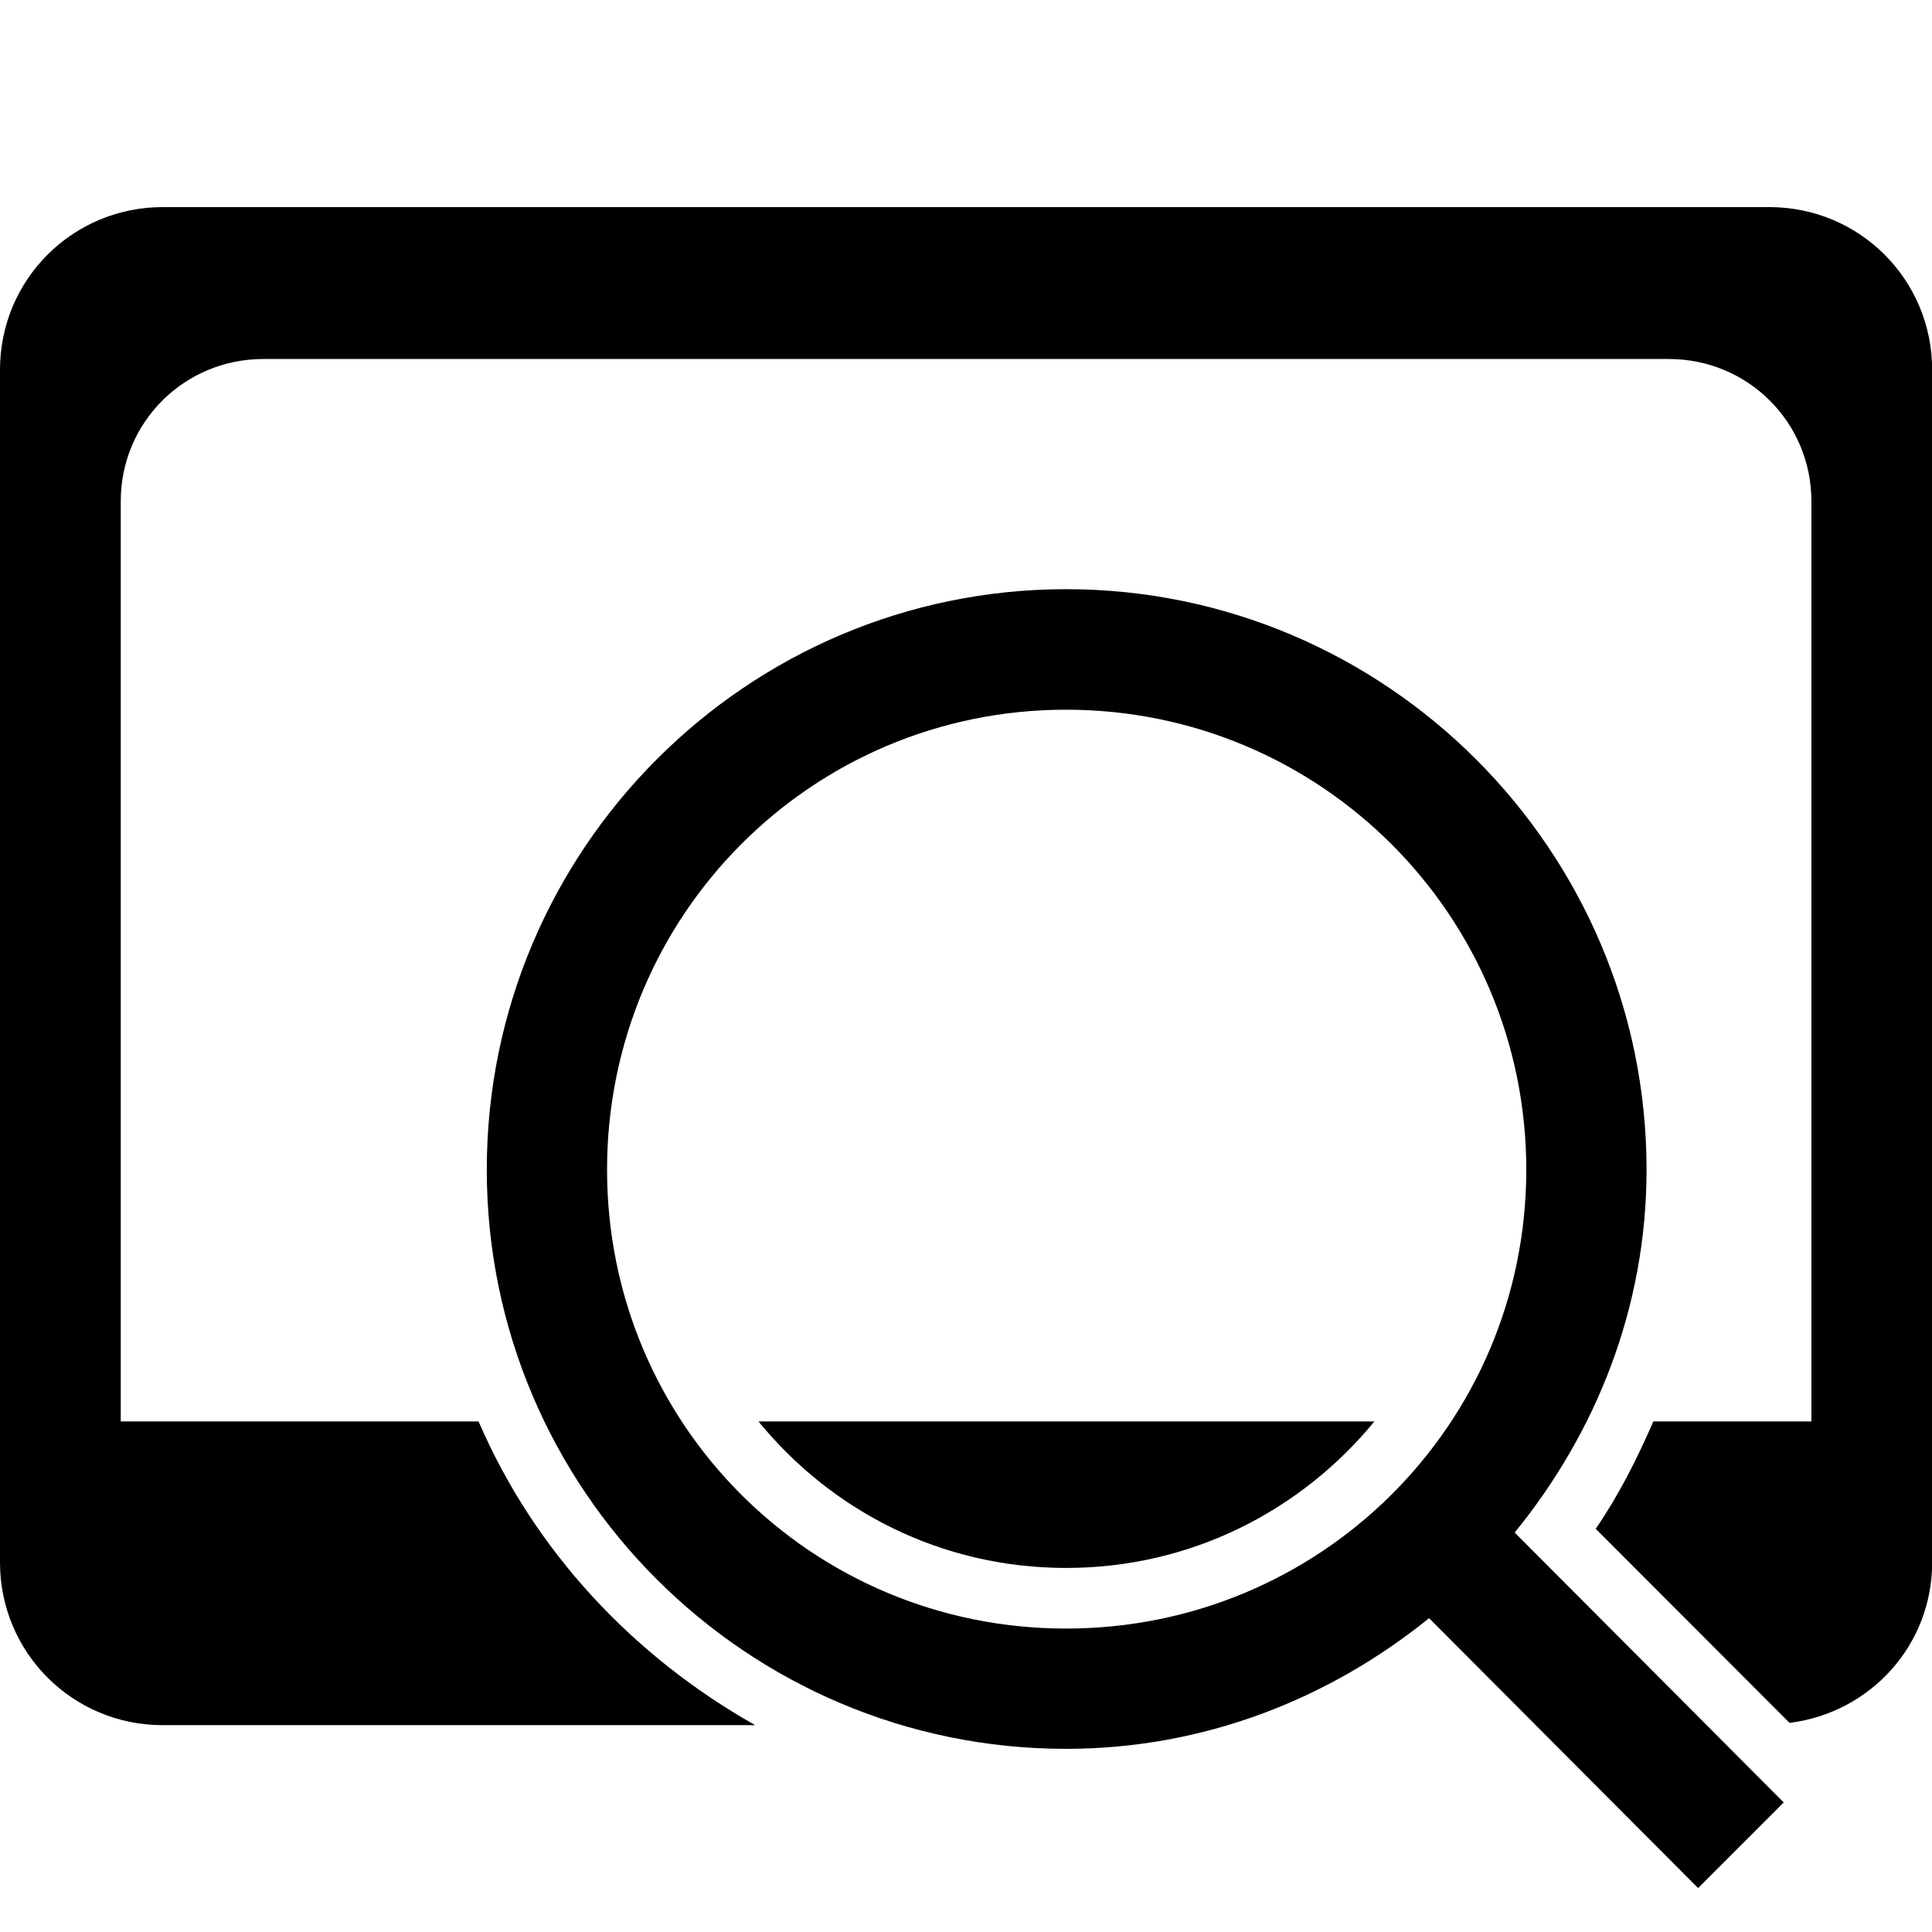
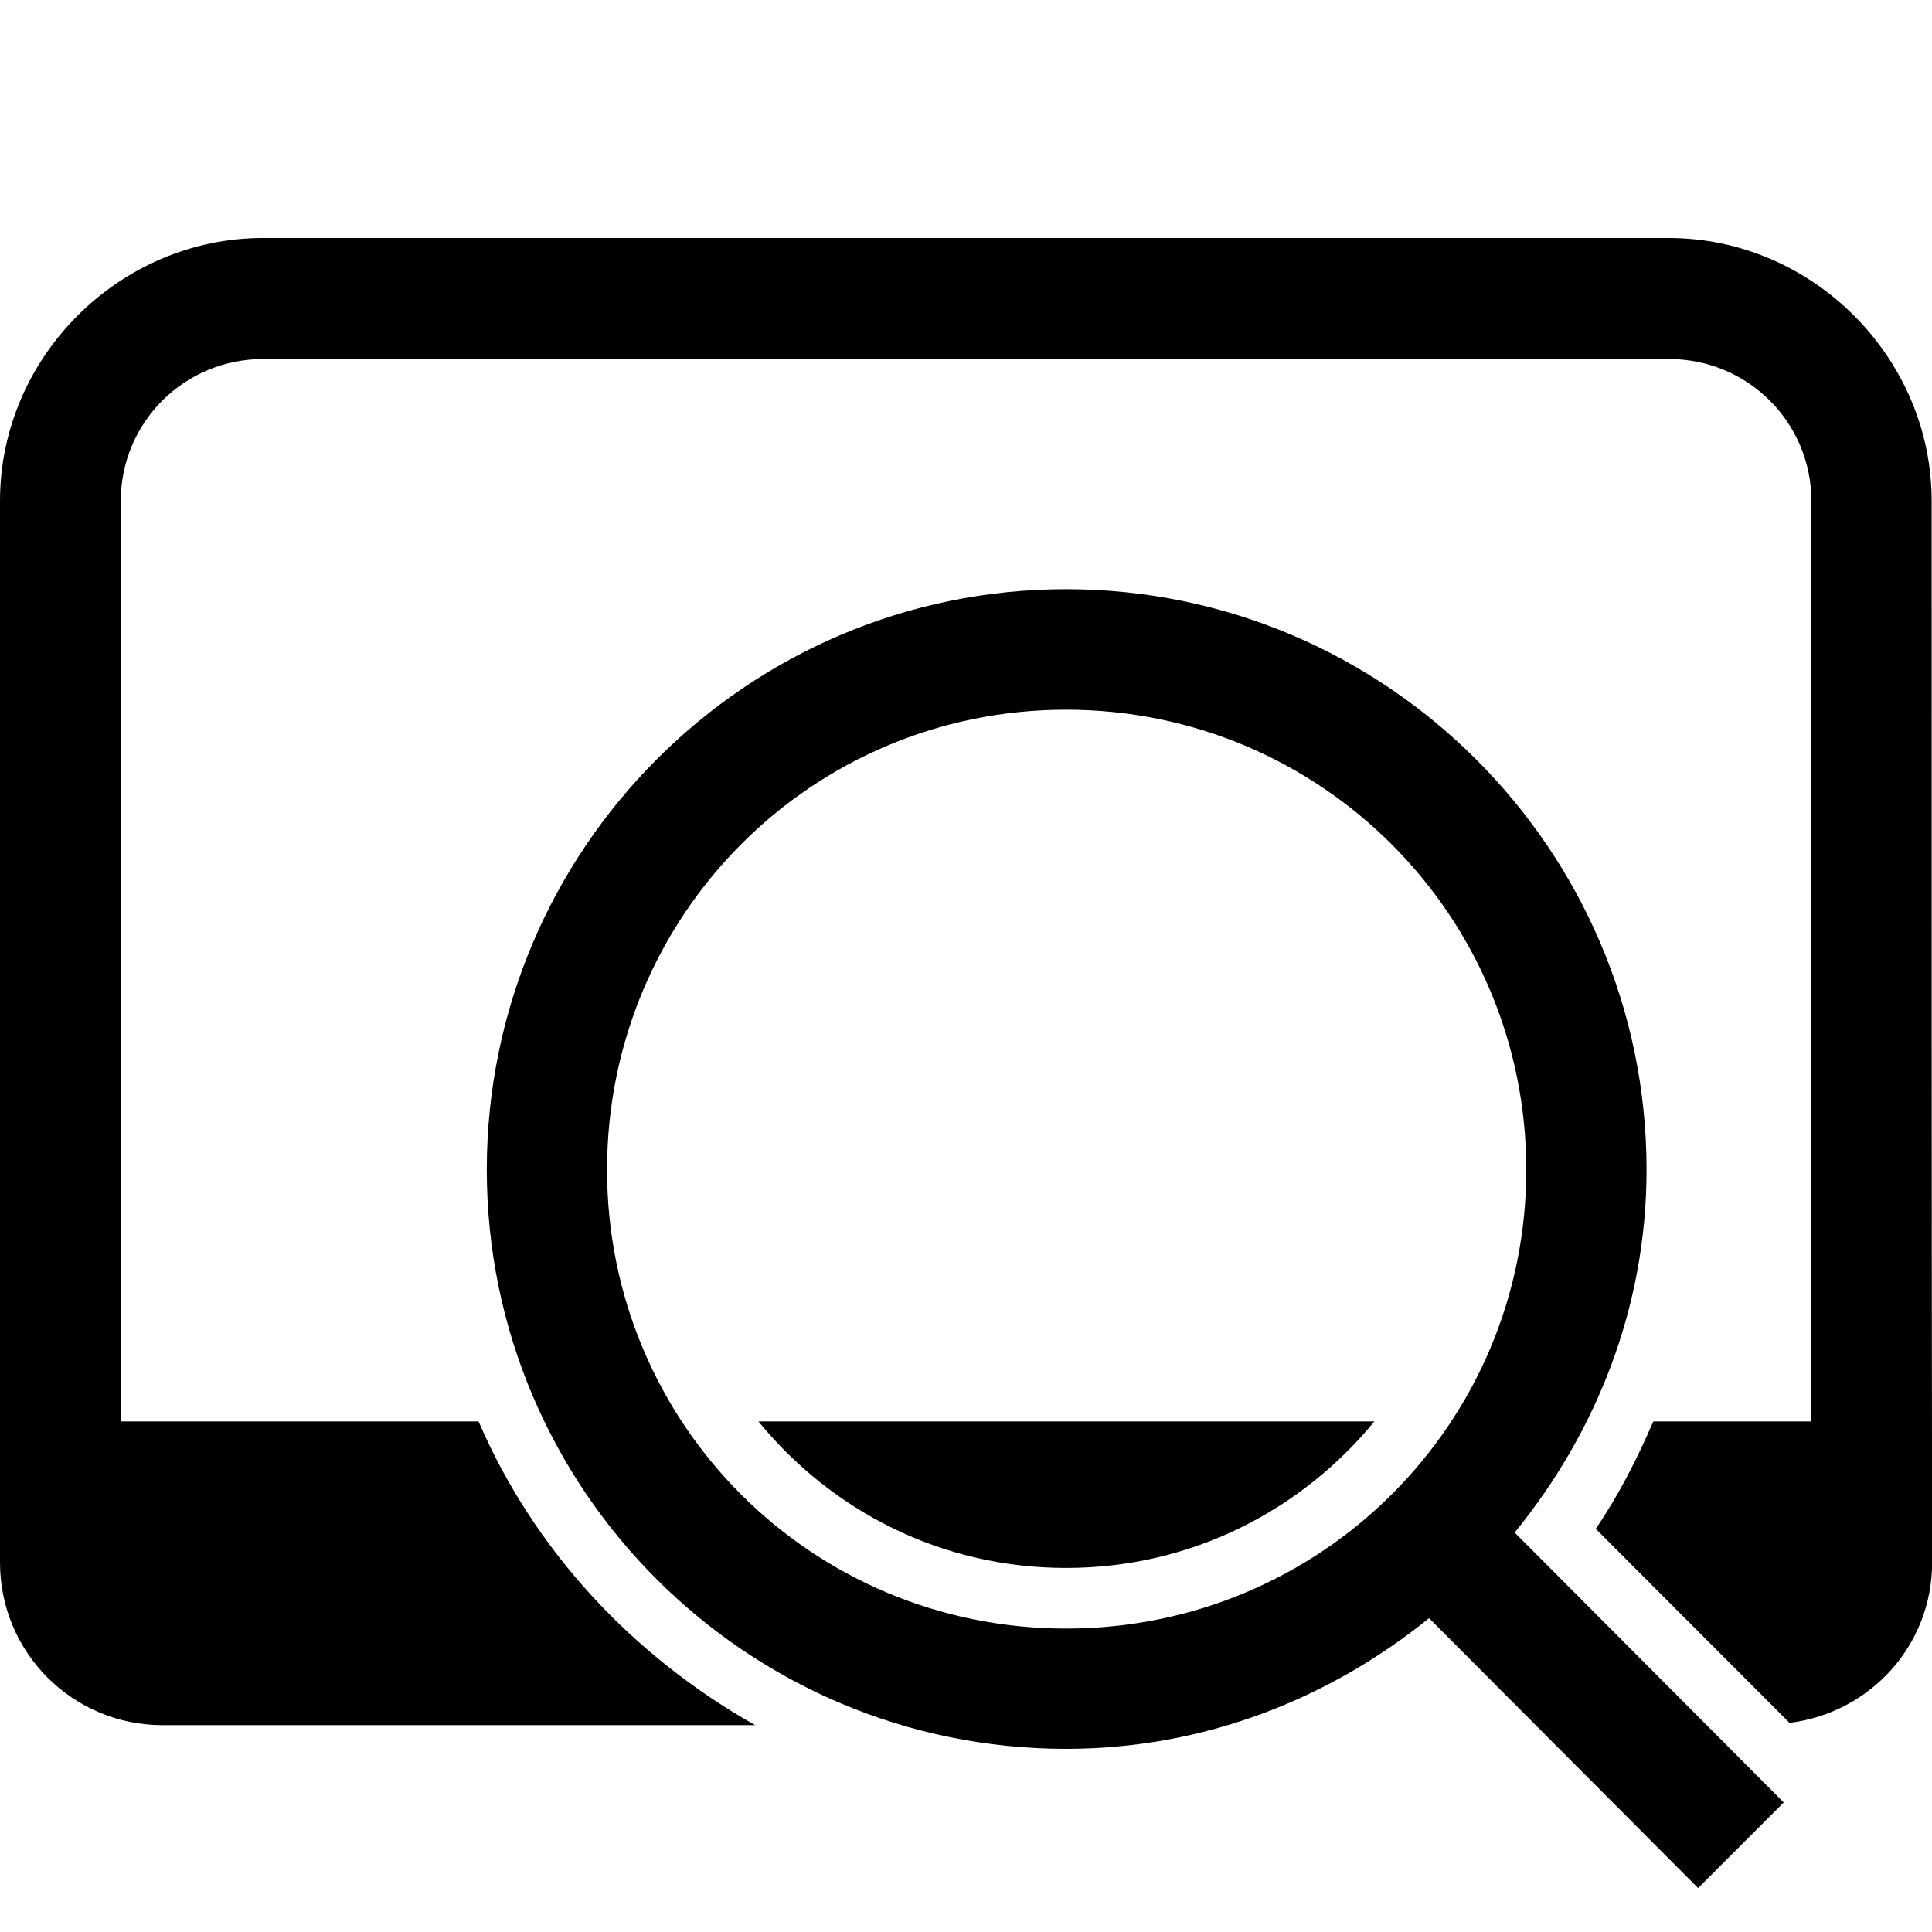
<svg xmlns="http://www.w3.org/2000/svg" id="svg8" version="1.1" viewBox="0 0 4.233 4.233" height="16" width="16">
  <defs id="defs2" />
  <g id="layer3" style="display:inline">
-     <path id="rect1168" style="display:inline;fill:#000000;fill-opacity:1;stroke-width:0.007;stroke-miterlimit:4;stroke-dasharray:none;paint-order:stroke fill markers" d="M 1.348,1.715 C 0.601,1.715 0,2.316 0,3.062 V 6.285 9.715 11.771 12.938 c 0,0.747 0.601,1.348 1.348,1.348 h 4.906 C 5.243,13.716 4.426,12.844 3.963,11.771 H 1 V 9.973 6.971 4.15 C 1,3.497 1.526,2.973 2.18,2.973 H 13.82 C 14.474,2.973 15,3.497 15,4.15 v 2.82 3.002 1.799 h -1.309 c -0.135,0.311 -0.287,0.612 -0.477,0.889 l 1.605,1.607 C 15.486,14.184 16,13.626 16,12.938 V 11.771 9.715 6.285 3.062 C 16,2.316 15.399,1.715 14.652,1.715 Z M 6.281,11.771 c 0.602,0.737 1.509,1.213 2.547,1.213 1.037,0 1.948,-0.476 2.553,-1.213 z" transform="scale(0.2645833)" />
+     <path id="rect1168" style="display:inline;fill:#000000;fill-opacity:1;stroke-width:0.007;stroke-miterlimit:4;stroke-dasharray:none;paint-order:stroke fill markers" d="M 2.178,1.971 C 0.988,1.971 0,2.958 0,4.148 0,7.078 0,10.008 0,12.938 c 0,0.747 0.601,1.348 1.348,1.348 h 4.906 C 5.243,13.716 4.426,12.844 3.963,11.771 H 1 V 4.15 C 1,3.497 1.526,2.973 2.18,2.973 H 13.82 C 14.474,2.973 15,3.497 15,4.15 v 7.621 h -1.309 c -0.135,0.311 -0.287,0.612 -0.477,0.889 l 1.605,1.607 C 15.486,14.184 16,13.626 16,12.938 c -0.005,-2.926 -0.004,-5.858 -0.004,-8.789 0,-1.19 -0.988,-2.178 -2.178,-2.178 z M 6.281,11.771 c 0.602,0.737 1.509,1.213 2.547,1.213 1.037,0 1.948,-0.476 2.553,-1.213 z" transform="scale(0.2645833)" />
    <path id="path969" style="display:inline;color:#000000;font-style:normal;font-variant:normal;font-weight:normal;font-stretch:normal;font-size:medium;line-height:normal;font-family:sans-serif;font-variant-ligatures:normal;font-variant-position:normal;font-variant-caps:normal;font-variant-numeric:normal;font-variant-alternates:normal;font-variant-east-asian:normal;font-feature-settings:normal;font-variation-settings:normal;text-indent:0;text-align:start;text-decoration:none;text-decoration-line:none;text-decoration-style:solid;text-decoration-color:#000000;letter-spacing:normal;word-spacing:normal;text-transform:none;writing-mode:lr-tb;direction:ltr;text-orientation:mixed;dominant-baseline:auto;baseline-shift:baseline;text-anchor:start;white-space:normal;shape-padding:0;shape-margin:0;inline-size:0;clip-rule:nonzero;overflow:visible;visibility:visible;opacity:1;isolation:auto;mix-blend-mode:normal;color-interpolation:sRGB;color-interpolation-filters:linearRGB;solid-color:#000000;solid-opacity:1;vector-effect:none;fill:#000000;fill-opacity:1;fill-rule:nonzero;stroke:none;stroke-width:1;stroke-linecap:butt;stroke-linejoin:miter;stroke-miterlimit:4;stroke-dasharray:none;stroke-dashoffset:0;stroke-opacity:1;marker:none;color-rendering:auto;image-rendering:auto;shape-rendering:auto;text-rendering:auto;enable-background:accumulate;stop-color:#000000;stop-opacity:1" d="M 8.828 4.879 C 6.181 4.879 4.031 7.038 4.031 9.686 C 4.031 12.333 6.181 14.482 8.828 14.482 C 9.97 14.482 11.008 14.068 11.834 13.4 L 14.062 15.635 L 14.771 14.926 L 12.543 12.691 C 13.215 11.866 13.635 10.83 13.635 9.686 C 13.635 7.038 11.476 4.879 8.828 4.879 z M 8.828 5.877 C 10.935 5.877 12.639 7.579 12.639 9.686 C 12.639 11.793 10.935 13.486 8.828 13.486 C 6.721 13.486 5.027 11.793 5.027 9.686 C 5.027 7.579 6.721 5.877 8.828 5.877 z " transform="scale(0.2645833)" />
  </g>
</svg>
